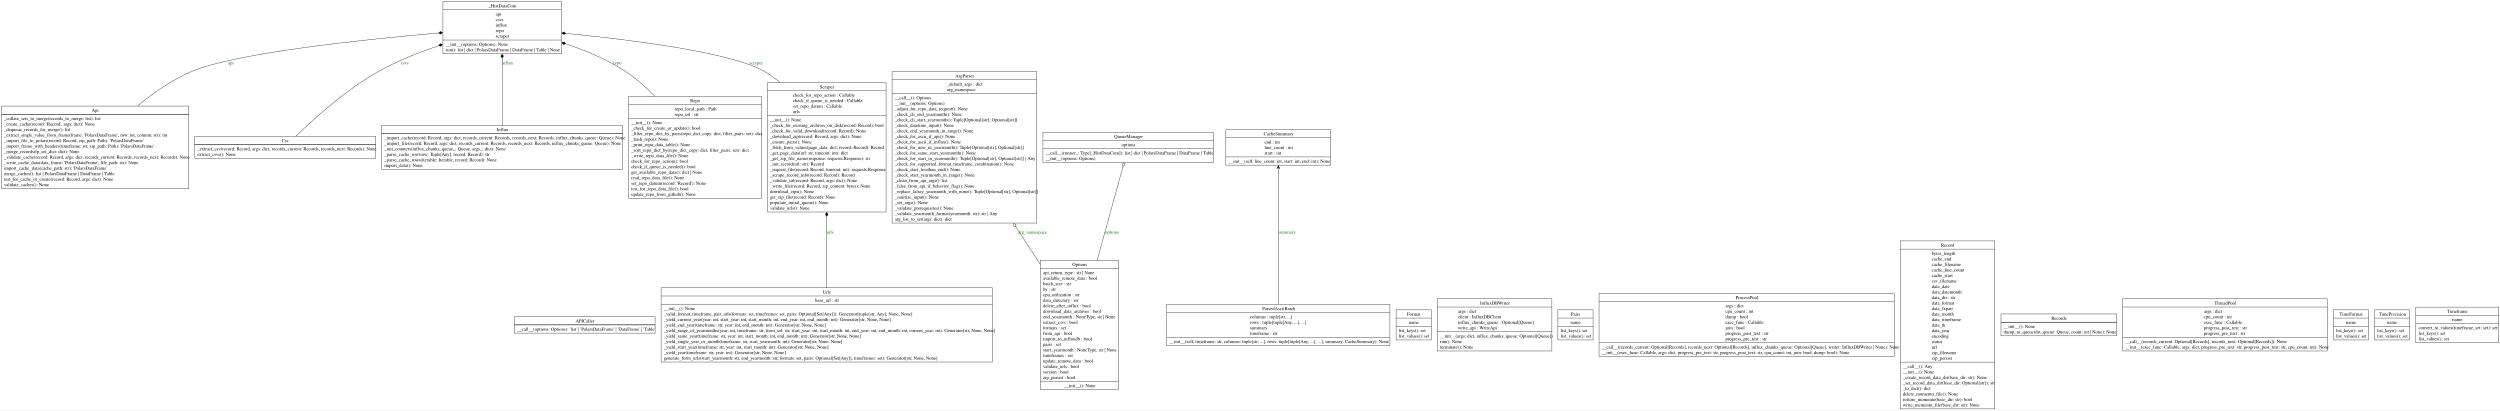
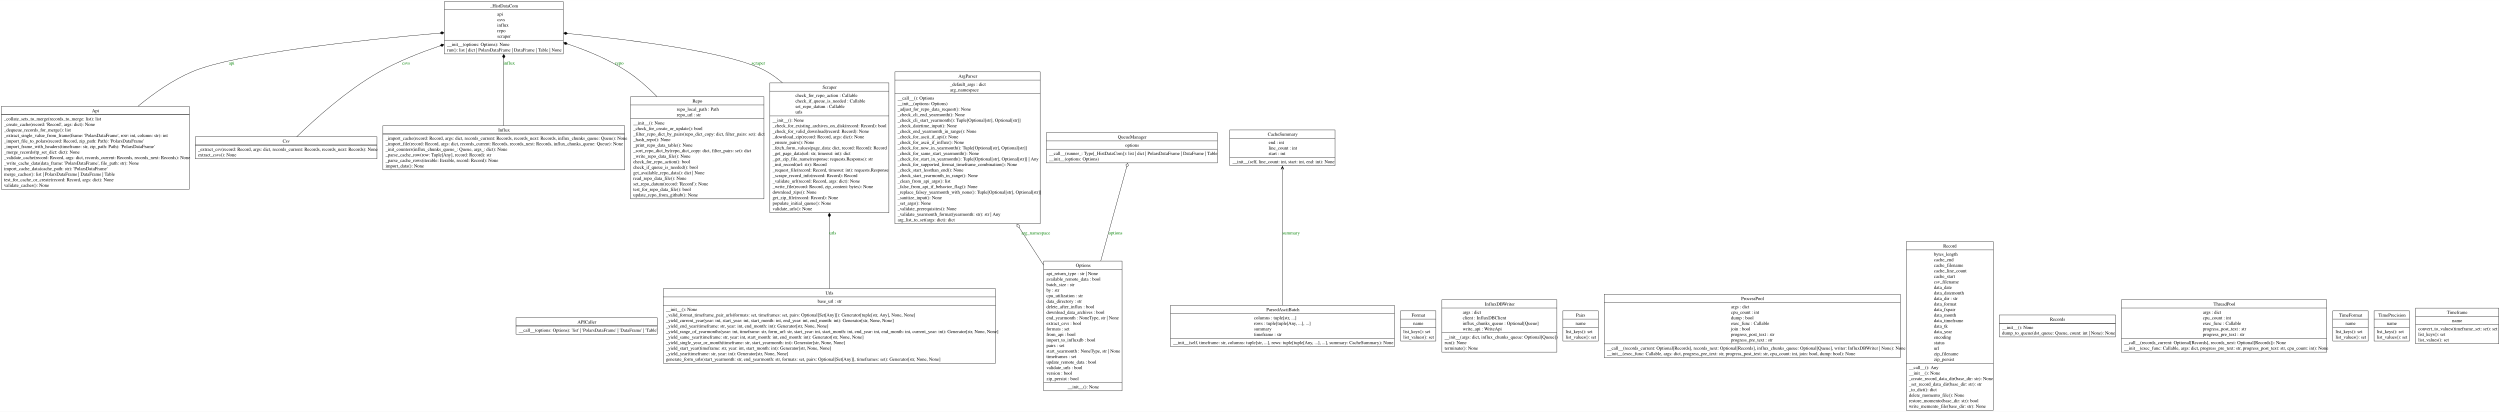
- <svg xmlns="http://www.w3.org/2000/svg" width="7479pt" height="1228pt" viewBox="0.00 0.00 7479.12 1227.50">
+ <svg xmlns="http://www.w3.org/2000/svg" width="7455pt" height="1228pt" viewBox="0.00 0.00 7455.12 1227.50">
  <g id="graph0" class="graph" transform="scale(1 1) rotate(0) translate(4 1223.5)">
-     <polygon fill="white" stroke="none" points="-4,4 -4,-1223.5 7475.12,-1223.5 7475.12,4 -4,4" />
+     <polygon fill="white" stroke="none" points="-4,4 -4,-1223.5 7451.12,-1223.5 7451.12,4 -4,4" />
    <g id="node1" class="node">
      <polygon fill="none" stroke="black" points="1534.75,-227.25 1534.75,-276.25 1955.75,-276.25 1955.75,-227.25 1534.75,-227.25" />
      <text text-anchor="start" x="1717.88" y="-258.95" font-family="Times,serif" font-size="14.00">APICaller</text>
      <polyline fill="none" stroke="black" points="1534.75,-251.75 1955.75,-251.75" />
      <polyline fill="none" stroke="black" points="1534.75,-251.75 1955.75,-251.75" />
      <text text-anchor="start" x="1542.75" y="-234.45" font-family="Times,serif" font-size="14.00">__call__(options: Options): 'list' | 'PolarsDataFrame' | 'DataFrame' | 'Table'</text>
    </g>
    <g id="node2" class="node">
      <polygon fill="none" stroke="black" points="0,-659.5 0,-906.5 560.5,-906.5 560.5,-659.5 0,-659.5" />
      <text text-anchor="start" x="270.12" y="-889.2" font-family="Times,serif" font-size="14.00">Api</text>
      <polyline fill="none" stroke="black" points="0,-882 560.5,-882" />
      <polyline fill="none" stroke="black" points="0,-882 560.5,-882" />
      <text text-anchor="start" x="8" y="-864.7" font-family="Times,serif" font-size="14.00">_collate_sets_to_merge(records_to_merge: list): list</text>
      <text text-anchor="start" x="8" y="-848.2" font-family="Times,serif" font-size="14.00">_create_cache(record: 'Record', args: dict): None</text>
      <text text-anchor="start" x="8" y="-831.7" font-family="Times,serif" font-size="14.00">_dequeue_records_for_merge(): list</text>
      <text text-anchor="start" x="8" y="-815.2" font-family="Times,serif" font-size="14.00">_extract_single_value_from_frame(frame: 'PolarsDataFrame', row: int, column: str): int</text>
      <text text-anchor="start" x="8" y="-798.7" font-family="Times,serif" font-size="14.00">_import_file_to_polars(record: Record, zip_path: Path): 'PolarsDataFrame'</text>
      <text text-anchor="start" x="8" y="-782.2" font-family="Times,serif" font-size="14.00">_import_frame_with_headers(timeframe: str, zip_path: Path): 'PolarsDataFrame'</text>
      <text text-anchor="start" x="8" y="-765.7" font-family="Times,serif" font-size="14.00">_merge_records(tp_set_dict: dict): None</text>
      <text text-anchor="start" x="8" y="-749.2" font-family="Times,serif" font-size="14.00">_validate_cache(record: Record, args: dict, records_current: Records, records_next: Records): None</text>
      <text text-anchor="start" x="8" y="-732.7" font-family="Times,serif" font-size="14.00">_write_cache_data(data_frame: 'PolarsDataFrame', file_path: str): None</text>
      <text text-anchor="start" x="8" y="-716.2" font-family="Times,serif" font-size="14.00">import_cache_data(cache_path: str): 'PolarsDataFrame'</text>
      <text text-anchor="start" x="8" y="-699.7" font-family="Times,serif" font-size="14.00">merge_caches(): list | PolarsDataFrame | DataFrame | Table</text>
      <text text-anchor="start" x="8" y="-683.2" font-family="Times,serif" font-size="14.00">test_for_cache_or_create(record: Record, args: dict): None</text>
      <text text-anchor="start" x="8" y="-666.7" font-family="Times,serif" font-size="14.00">validate_caches(): None</text>
    </g>
    <g id="node23" class="node">
      <polygon fill="none" stroke="black" points="1321.12,-1063 1321.12,-1219 1675.38,-1219 1675.38,-1063 1321.12,-1063" />
      <text text-anchor="start" x="1457.38" y="-1201.7" font-family="Times,serif" font-size="14.00">_HistDataCom</text>
      <polyline fill="none" stroke="black" points="1321.12,-1194.5 1675.38,-1194.5" />
      <text text-anchor="start" x="1478.75" y="-1177.2" font-family="Times,serif" font-size="14.00">api</text>
      <text text-anchor="start" x="1478.75" y="-1160.7" font-family="Times,serif" font-size="14.00">csvs</text>
      <text text-anchor="start" x="1478.75" y="-1144.2" font-family="Times,serif" font-size="14.00">influx</text>
      <text text-anchor="start" x="1478.75" y="-1127.7" font-family="Times,serif" font-size="14.00">repo</text>
      <text text-anchor="start" x="1478.75" y="-1111.2" font-family="Times,serif" font-size="14.00">scraper</text>
      <polyline fill="none" stroke="black" points="1321.12,-1104 1675.38,-1104" />
      <text text-anchor="start" x="1329.12" y="-1086.7" font-family="Times,serif" font-size="14.00">__init__(options: Options): None</text>
      <text text-anchor="start" x="1329.12" y="-1070.2" font-family="Times,serif" font-size="14.00">run(): list | dict | PolarsDataFrame | DataFrame | Table | None</text>
    </g>
    <g id="edge2" class="edge">
      <path fill="none" stroke="black" d="M407.52,-906.95C454.83,-945.99 511.2,-985.37 569.25,-1010 698.64,-1064.91 1075.89,-1104.87 1307.94,-1125.08" />
      <polygon fill="black" stroke="black" points="1308.09,-1125.1 1314.41,-1121.63 1320.04,-1126.13 1313.72,-1129.6 1308.09,-1125.1" />
      <text text-anchor="middle" x="686.63" y="-1031.2" font-family="Times,serif" font-size="14.00" fill="green">api</text>
    </g>
    <g id="node3" class="node">
      <polygon fill="none" stroke="black" points="2664.75,-556.5 2664.75,-1009.5 3097.75,-1009.5 3097.75,-556.5 2664.75,-556.5" />
      <text text-anchor="start" x="2853.88" y="-992.2" font-family="Times,serif" font-size="14.00">ArgParser</text>
      <polyline fill="none" stroke="black" points="2664.75,-985 3097.75,-985" />
      <text text-anchor="start" x="2828.75" y="-967.7" font-family="Times,serif" font-size="14.00">_default_args : dict</text>
      <text text-anchor="start" x="2828.75" y="-951.2" font-family="Times,serif" font-size="14.00">arg_namespace</text>
      <polyline fill="none" stroke="black" points="2664.75,-944 3097.75,-944" />
      <text text-anchor="start" x="2672.75" y="-926.7" font-family="Times,serif" font-size="14.00">__call__(): Options</text>
      <text text-anchor="start" x="2672.75" y="-910.2" font-family="Times,serif" font-size="14.00">__init__(options: Options)</text>
      <text text-anchor="start" x="2672.75" y="-893.7" font-family="Times,serif" font-size="14.00">_adjust_for_repo_data_request(): None</text>
      <text text-anchor="start" x="2672.75" y="-877.2" font-family="Times,serif" font-size="14.00">_check_cli_end_yearmonth(): None</text>
      <text text-anchor="start" x="2672.75" y="-860.7" font-family="Times,serif" font-size="14.00">_check_cli_start_yearmonth(): Tuple[Optional[str], Optional[str]]</text>
      <text text-anchor="start" x="2672.75" y="-844.2" font-family="Times,serif" font-size="14.00">_check_datetime_input(): None</text>
      <text text-anchor="start" x="2672.75" y="-827.7" font-family="Times,serif" font-size="14.00">_check_end_yearmonth_in_range(): None</text>
      <text text-anchor="start" x="2672.75" y="-811.2" font-family="Times,serif" font-size="14.00">_check_for_ascii_if_api(): None</text>
      <text text-anchor="start" x="2672.75" y="-794.7" font-family="Times,serif" font-size="14.00">_check_for_ascii_if_influx(): None</text>
      <text text-anchor="start" x="2672.75" y="-778.2" font-family="Times,serif" font-size="14.00">_check_for_now_in_yearmonth(): Tuple[Optional[str], Optional[str]]</text>
      <text text-anchor="start" x="2672.75" y="-761.7" font-family="Times,serif" font-size="14.00">_check_for_same_start_yearmonth(): None</text>
      <text text-anchor="start" x="2672.75" y="-745.2" font-family="Times,serif" font-size="14.00">_check_for_start_in_yearmonth(): Tuple[Optional[str], Optional[str]] | Any</text>
      <text text-anchor="start" x="2672.75" y="-728.7" font-family="Times,serif" font-size="14.00">_check_for_supported_format_timeframe_combination(): None</text>
      <text text-anchor="start" x="2672.75" y="-712.2" font-family="Times,serif" font-size="14.00">_check_start_lessthan_end(): None</text>
      <text text-anchor="start" x="2672.75" y="-695.7" font-family="Times,serif" font-size="14.00">_check_start_yearmonth_in_range(): None</text>
      <text text-anchor="start" x="2672.75" y="-679.2" font-family="Times,serif" font-size="14.00">_clean_from_api_args(): list</text>
      <text text-anchor="start" x="2672.75" y="-662.7" font-family="Times,serif" font-size="14.00">_false_from_api_if_behavior_flag(): None</text>
      <text text-anchor="start" x="2672.75" y="-646.2" font-family="Times,serif" font-size="14.00">_replace_falsey_yearmonth_with_none(): Tuple[Optional[str], Optional[str]]</text>
      <text text-anchor="start" x="2672.75" y="-629.7" font-family="Times,serif" font-size="14.00">_sanitize_input(): None</text>
      <text text-anchor="start" x="2672.75" y="-613.2" font-family="Times,serif" font-size="14.00">_set_args(): None</text>
      <text text-anchor="start" x="2672.75" y="-596.7" font-family="Times,serif" font-size="14.00">_validate_prerequisites(): None</text>
      <text text-anchor="start" x="2672.75" y="-580.2" font-family="Times,serif" font-size="14.00">_validate_yearmonth_format(yearmonth: str): str | Any</text>
      <text text-anchor="start" x="2672.75" y="-563.7" font-family="Times,serif" font-size="14.00">arg_list_to_set(args: dict): dict</text>
    </g>
    <g id="node4" class="node">
      <polygon fill="none" stroke="black" points="3663.38,-729.75 3663.38,-836.25 3977.12,-836.25 3977.12,-729.75 3663.38,-729.75" />
      <text text-anchor="start" x="3776.38" y="-818.95" font-family="Times,serif" font-size="14.00">CacheSummary</text>
      <polyline fill="none" stroke="black" points="3663.38,-811.75 3977.12,-811.75" />
      <text text-anchor="start" x="3779" y="-794.45" font-family="Times,serif" font-size="14.00">end : int</text>
      <text text-anchor="start" x="3779" y="-777.95" font-family="Times,serif" font-size="14.00">line_count : int</text>
      <text text-anchor="start" x="3779" y="-761.45" font-family="Times,serif" font-size="14.00">start : int</text>
      <polyline fill="none" stroke="black" points="3663.38,-754.25 3977.12,-754.25" />
      <text text-anchor="start" x="3671.38" y="-736.95" font-family="Times,serif" font-size="14.00">__init__(self, line_count: int, start: int, end: int): None</text>
    </g>
    <g id="node5" class="node">
      <polygon fill="none" stroke="black" points="578.38,-750.25 578.38,-815.75 1120.12,-815.75 1120.12,-750.25 578.38,-750.25" />
      <text text-anchor="start" x="838.75" y="-798.45" font-family="Times,serif" font-size="14.00">Csv</text>
      <polyline fill="none" stroke="black" points="578.38,-791.25 1120.12,-791.25" />
      <polyline fill="none" stroke="black" points="578.38,-791.25 1120.12,-791.25" />
      <text text-anchor="start" x="586.38" y="-773.95" font-family="Times,serif" font-size="14.00">_extract_csv(record: Record, args: dict, records_current: Records, records_next: Records): None</text>
      <text text-anchor="start" x="586.38" y="-757.45" font-family="Times,serif" font-size="14.00">extract_csvs(): None</text>
    </g>
    <g id="edge3" class="edge">
      <path fill="none" stroke="black" d="M880.88,-815.87C929.97,-863.79 1029.2,-954.68 1128.25,-1010 1184.14,-1041.21 1248.89,-1067.04 1308.44,-1087.22" />
      <polygon fill="black" stroke="black" points="1308.44,-1087.21 1315.4,-1085.32 1319.82,-1091.02 1312.86,-1092.91 1308.44,-1087.21" />
      <text text-anchor="middle" x="1206.87" y="-1031.2" font-family="Times,serif" font-size="14.00" fill="green">csvs</text>
    </g>
    <g id="node6" class="node">
      <polygon fill="none" stroke="black" points="4172.62,-206.75 4172.62,-296.75 4277.88,-296.75 4277.88,-206.75 4172.62,-206.75" />
      <text text-anchor="start" x="4205.38" y="-279.45" font-family="Times,serif" font-size="14.00">Format</text>
      <polyline fill="none" stroke="black" points="4172.62,-272.25 4277.88,-272.25" />
      <text text-anchor="start" x="4210.25" y="-254.95" font-family="Times,serif" font-size="14.00">name</text>
      <polyline fill="none" stroke="black" points="4172.62,-247.75 4277.88,-247.75" />
      <text text-anchor="start" x="4180.62" y="-230.45" font-family="Times,serif" font-size="14.00">list_keys(): set</text>
      <text text-anchor="start" x="4180.62" y="-213.95" font-family="Times,serif" font-size="14.00">list_values(): set</text>
    </g>
    <g id="node7" class="node">
      <polygon fill="none" stroke="black" points="1137.75,-717.25 1137.75,-848.75 1858.75,-848.75 1858.75,-717.25 1137.75,-717.25" />
      <text text-anchor="start" x="1481.75" y="-831.45" font-family="Times,serif" font-size="14.00">Influx</text>
      <polyline fill="none" stroke="black" points="1137.75,-824.25 1858.75,-824.25" />
      <polyline fill="none" stroke="black" points="1137.75,-824.25 1858.75,-824.25" />
      <text text-anchor="start" x="1145.75" y="-806.95" font-family="Times,serif" font-size="14.00">_import_cache(record: Record, args: dict, records_current: Records, records_next: Records, influx_chunks_queue: Queue): None</text>
      <text text-anchor="start" x="1145.75" y="-790.45" font-family="Times,serif" font-size="14.00">_import_file(record: Record, args: dict, records_current: Records, records_next: Records, influx_chunks_queue: Queue): None</text>
      <text text-anchor="start" x="1145.75" y="-773.95" font-family="Times,serif" font-size="14.00">_init_counters(influx_chunks_queue_: Queue, args_: dict): None</text>
      <text text-anchor="start" x="1145.75" y="-757.45" font-family="Times,serif" font-size="14.00">_parse_cache_row(row: Tuple[Any], record: Record): str</text>
      <text text-anchor="start" x="1145.75" y="-740.95" font-family="Times,serif" font-size="14.00">_parse_cache_rows(iterable: Iterable, record: Record): None</text>
      <text text-anchor="start" x="1145.75" y="-724.45" font-family="Times,serif" font-size="14.00">import_data(): None</text>
    </g>
    <g id="edge4" class="edge">
      <path fill="none" stroke="black" d="M1498.25,-848.88C1498.25,-905.05 1498.25,-986.88 1498.25,-1049.49" />
      <polygon fill="black" stroke="black" points="1498.25,-1049.64 1502.25,-1055.64 1498.25,-1061.64 1494.25,-1055.64 1498.25,-1049.64" />
      <text text-anchor="middle" x="1514.38" y="-1031.2" font-family="Times,serif" font-size="14.00" fill="green">influx</text>
    </g>
    <g id="node8" class="node">
      <polygon fill="none" stroke="black" points="4295.75,-173.75 4295.75,-329.75 4638.75,-329.75 4638.75,-173.75 4295.75,-173.75" />
      <text text-anchor="start" x="4423.75" y="-312.45" font-family="Times,serif" font-size="14.00">InfluxDBWriter</text>
      <polyline fill="none" stroke="black" points="4295.75,-305.25 4638.75,-305.25" />
      <text text-anchor="start" x="4357.75" y="-287.95" font-family="Times,serif" font-size="14.00">args : dict</text>
      <text text-anchor="start" x="4357.75" y="-271.45" font-family="Times,serif" font-size="14.00">client : InfluxDBClient</text>
      <text text-anchor="start" x="4357.75" y="-254.95" font-family="Times,serif" font-size="14.00">influx_chunks_queue : Optional[Queue]</text>
      <text text-anchor="start" x="4357.75" y="-238.45" font-family="Times,serif" font-size="14.00">write_api : WriteApi</text>
      <polyline fill="none" stroke="black" points="4295.75,-231.25 4638.75,-231.25" />
      <text text-anchor="start" x="4303.75" y="-213.95" font-family="Times,serif" font-size="14.00">__init__(args: dict, influx_chunks_queue: Optional[Queue])</text>
      <text text-anchor="start" x="4303.75" y="-197.45" font-family="Times,serif" font-size="14.00">run(): None</text>
      <text text-anchor="start" x="4303.75" y="-180.95" font-family="Times,serif" font-size="14.00">terminate(): None</text>
    </g>
    <g id="node9" class="node">
      <polygon fill="none" stroke="black" points="3108.5,-58.25 3108.5,-445.25 3342,-445.25 3342,-58.25 3108.5,-58.25" />
      <text text-anchor="start" x="3203.88" y="-427.95" font-family="Times,serif" font-size="14.00">Options</text>
      <polyline fill="none" stroke="black" points="3108.5,-420.75 3342,-420.75" />
      <text text-anchor="start" x="3116.5" y="-403.45" font-family="Times,serif" font-size="14.00">api_return_type : str | None</text>
      <text text-anchor="start" x="3116.5" y="-386.95" font-family="Times,serif" font-size="14.00">available_remote_data : bool</text>
      <text text-anchor="start" x="3116.5" y="-370.45" font-family="Times,serif" font-size="14.00">batch_size : str</text>
      <text text-anchor="start" x="3116.5" y="-353.95" font-family="Times,serif" font-size="14.00">by : str</text>
      <text text-anchor="start" x="3116.5" y="-337.45" font-family="Times,serif" font-size="14.00">cpu_utilization : str</text>
      <text text-anchor="start" x="3116.5" y="-320.95" font-family="Times,serif" font-size="14.00">data_directory : str</text>
      <text text-anchor="start" x="3116.5" y="-304.45" font-family="Times,serif" font-size="14.00">delete_after_influx : bool</text>
      <text text-anchor="start" x="3116.5" y="-287.95" font-family="Times,serif" font-size="14.00">download_data_archives : bool</text>
      <text text-anchor="start" x="3116.5" y="-271.45" font-family="Times,serif" font-size="14.00">end_yearmonth : NoneType, str | None</text>
      <text text-anchor="start" x="3116.5" y="-254.95" font-family="Times,serif" font-size="14.00">extract_csvs : bool</text>
      <text text-anchor="start" x="3116.5" y="-238.45" font-family="Times,serif" font-size="14.00">formats : set</text>
      <text text-anchor="start" x="3116.5" y="-221.95" font-family="Times,serif" font-size="14.00">from_api : bool</text>
      <text text-anchor="start" x="3116.5" y="-205.45" font-family="Times,serif" font-size="14.00">import_to_influxdb : bool</text>
      <text text-anchor="start" x="3116.5" y="-188.95" font-family="Times,serif" font-size="14.00">pairs : set</text>
      <text text-anchor="start" x="3116.5" y="-172.45" font-family="Times,serif" font-size="14.00">start_yearmonth : NoneType, str | None</text>
      <text text-anchor="start" x="3116.5" y="-155.95" font-family="Times,serif" font-size="14.00">timeframes : set</text>
      <text text-anchor="start" x="3116.5" y="-139.45" font-family="Times,serif" font-size="14.00">update_remote_data : bool</text>
      <text text-anchor="start" x="3116.5" y="-122.95" font-family="Times,serif" font-size="14.00">validate_urls : bool</text>
      <text text-anchor="start" x="3116.5" y="-106.45" font-family="Times,serif" font-size="14.00">version : bool</text>
      <text text-anchor="start" x="3116.5" y="-89.95" font-family="Times,serif" font-size="14.00">zip_persist : bool</text>
      <polyline fill="none" stroke="black" points="3108.5,-82.75 3342,-82.75" />
      <text text-anchor="start" x="3179.88" y="-65.45" font-family="Times,serif" font-size="14.00">__init__(): None</text>
    </g>
    <g id="edge8" class="edge">
      <path fill="none" stroke="black" d="M3108.07,-433.04C3084.57,-469.18 3059.56,-507.67 3035.04,-545.39" />
      <polygon fill="none" stroke="black" points="3035.17,-545.19 3035.26,-552.4 3028.63,-555.25 3028.55,-548.04 3035.17,-545.19" />
      <text text-anchor="middle" x="3084.94" y="-524.7" font-family="Times,serif" font-size="14.00" fill="green">arg_namespace</text>
    </g>
    <g id="node13" class="node">
      <polygon fill="none" stroke="black" points="3116.12,-738 3116.12,-828 3626.38,-828 3626.38,-738 3116.12,-738" />
      <text text-anchor="start" x="3329.25" y="-810.7" font-family="Times,serif" font-size="14.00">QueueManager</text>
      <polyline fill="none" stroke="black" points="3116.12,-803.5 3626.38,-803.5" />
      <text text-anchor="start" x="3351.38" y="-786.2" font-family="Times,serif" font-size="14.00">options</text>
      <polyline fill="none" stroke="black" points="3116.12,-779 3626.38,-779" />
      <text text-anchor="start" x="3124.12" y="-761.7" font-family="Times,serif" font-size="14.00">__call__(runner_: Type[_HistDataCom]): list | dict | PolarsDataFrame | DataFrame | Table</text>
      <text text-anchor="start" x="3124.12" y="-745.2" font-family="Times,serif" font-size="14.00">__init__(options: Options)</text>
    </g>
    <g id="edge9" class="edge">
      <path fill="none" stroke="black" d="M3278.48,-445.69C3305.88,-545.05 3337.32,-658.99 3355.66,-725.48" />
      <polygon fill="none" stroke="black" points="3355.61,-725.29 3361.06,-730.01 3358.8,-736.86 3353.35,-732.14 3355.61,-725.29" />
      <text text-anchor="middle" x="3322.5" y="-524.7" font-family="Times,serif" font-size="14.00" fill="green">options</text>
    </g>
    <g id="node10" class="node">
      <polygon fill="none" stroke="black" points="4656.62,-206.75 4656.62,-296.75 4761.88,-296.75 4761.88,-206.75 4656.62,-206.75" />
      <text text-anchor="start" x="4695.75" y="-279.45" font-family="Times,serif" font-size="14.00">Pairs</text>
      <polyline fill="none" stroke="black" points="4656.62,-272.25 4761.88,-272.25" />
      <text text-anchor="start" x="4694.25" y="-254.95" font-family="Times,serif" font-size="14.00">name</text>
      <polyline fill="none" stroke="black" points="4656.62,-247.75 4761.88,-247.75" />
      <text text-anchor="start" x="4664.62" y="-230.45" font-family="Times,serif" font-size="14.00">list_keys(): set</text>
      <text text-anchor="start" x="4664.62" y="-213.95" font-family="Times,serif" font-size="14.00">list_values(): set</text>
    </g>
    <g id="node11" class="node">
      <polygon fill="none" stroke="black" points="3486.38,-190.25 3486.38,-313.25 4154.12,-313.25 4154.12,-190.25 3486.38,-190.25" />
      <text text-anchor="start" x="3772.25" y="-295.95" font-family="Times,serif" font-size="14.00">ParsedAsciiBatch</text>
      <polyline fill="none" stroke="black" points="3486.38,-288.75 4154.12,-288.75" />
      <text text-anchor="start" x="3735.5" y="-271.45" font-family="Times,serif" font-size="14.00">columns : tuple[str, ...]</text>
      <text text-anchor="start" x="3735.5" y="-254.95" font-family="Times,serif" font-size="14.00">rows : tuple[tuple[Any, ...], ...]</text>
      <text text-anchor="start" x="3735.5" y="-238.45" font-family="Times,serif" font-size="14.00">summary</text>
      <text text-anchor="start" x="3735.5" y="-221.95" font-family="Times,serif" font-size="14.00">timeframe : str</text>
      <polyline fill="none" stroke="black" points="3486.38,-214.75 4154.12,-214.75" />
      <text text-anchor="start" x="3494.38" y="-197.45" font-family="Times,serif" font-size="14.00">__init__(self, timeframe: str, columns: tuple[str, ...], rows: tuple[tuple[Any, ...], ...], summary: CacheSummary): None</text>
    </g>
    <g id="edge1" class="edge">
      <path fill="none" stroke="black" d="M3820.25,-313.72C3820.25,-414.72 3820.25,-615.75 3820.25,-718.43" />
      <polygon fill="black" stroke="black" points="3820.25,-728.34 3815.75,-718.34 3820.25,-724.56 3820.25,-718.34 3820.25,-718.34 3820.25,-718.34 3820.25,-724.56 3824.75,-718.34 3820.25,-728.34" />
      <text text-anchor="middle" x="3846.12" y="-524.7" font-family="Times,serif" font-size="14.00" fill="green">summary</text>
    </g>
    <g id="node12" class="node">
      <polygon fill="none" stroke="black" points="4779.75,-157.25 4779.75,-346.25 5662.75,-346.25 5662.75,-157.25 4779.75,-157.25" />
      <text text-anchor="start" x="5188.25" y="-328.95" font-family="Times,serif" font-size="14.00">ProcessPool</text>
      <polyline fill="none" stroke="black" points="4779.75,-321.75 5662.75,-321.75" />
      <text text-anchor="start" x="5157.88" y="-304.45" font-family="Times,serif" font-size="14.00">args : dict</text>
      <text text-anchor="start" x="5157.88" y="-287.95" font-family="Times,serif" font-size="14.00">cpu_count : int</text>
      <text text-anchor="start" x="5157.88" y="-271.45" font-family="Times,serif" font-size="14.00">dump : bool</text>
      <text text-anchor="start" x="5157.88" y="-254.95" font-family="Times,serif" font-size="14.00">exec_func : Callable</text>
      <text text-anchor="start" x="5157.88" y="-238.45" font-family="Times,serif" font-size="14.00">join : bool</text>
      <text text-anchor="start" x="5157.88" y="-221.95" font-family="Times,serif" font-size="14.00">progress_post_text : str</text>
      <text text-anchor="start" x="5157.88" y="-205.45" font-family="Times,serif" font-size="14.00">progress_pre_text : str</text>
      <polyline fill="none" stroke="black" points="4779.75,-198.25 5662.75,-198.25" />
      <text text-anchor="start" x="4787.75" y="-180.95" font-family="Times,serif" font-size="14.00">__call__(records_current: Optional[Records], records_next: Optional[Records], influx_chunks_queue: Optional[Queue], writer: InfluxDBWriter | None): None</text>
      <text text-anchor="start" x="4787.75" y="-164.45" font-family="Times,serif" font-size="14.00">__init__(exec_func: Callable, args: dict, progress_pre_text: str, progress_post_text: str, cpu_count: int, join: bool, dump: bool): None</text>
    </g>
    <g id="node14" class="node">
-       <polygon fill="none" stroke="black" points="5680.75,-0.5 5680.75,-503 5963.75,-503 5963.75,-0.5 5680.75,-0.5" />
-       <text text-anchor="start" x="5802.75" y="-485.7" font-family="Times,serif" font-size="14.00">Record</text>
-       <polyline fill="none" stroke="black" points="5680.75,-478.5 5963.75,-478.5" />
-       <text text-anchor="start" x="5775" y="-461.2" font-family="Times,serif" font-size="14.00">bytes_length</text>
-       <text text-anchor="start" x="5775" y="-444.7" font-family="Times,serif" font-size="14.00">cache_end</text>
-       <text text-anchor="start" x="5775" y="-428.2" font-family="Times,serif" font-size="14.00">cache_filename</text>
-       <text text-anchor="start" x="5775" y="-411.7" font-family="Times,serif" font-size="14.00">cache_line_count</text>
-       <text text-anchor="start" x="5775" y="-395.2" font-family="Times,serif" font-size="14.00">cache_start</text>
-       <text text-anchor="start" x="5775" y="-378.7" font-family="Times,serif" font-size="14.00">csv_filename</text>
-       <text text-anchor="start" x="5775" y="-362.2" font-family="Times,serif" font-size="14.00">data_date</text>
-       <text text-anchor="start" x="5775" y="-345.7" font-family="Times,serif" font-size="14.00">data_datemonth</text>
-       <text text-anchor="start" x="5775" y="-329.2" font-family="Times,serif" font-size="14.00">data_dir : str</text>
-       <text text-anchor="start" x="5775" y="-312.7" font-family="Times,serif" font-size="14.00">data_format</text>
-       <text text-anchor="start" x="5775" y="-296.2" font-family="Times,serif" font-size="14.00">data_fxpair</text>
-       <text text-anchor="start" x="5775" y="-279.7" font-family="Times,serif" font-size="14.00">data_month</text>
-       <text text-anchor="start" x="5775" y="-263.2" font-family="Times,serif" font-size="14.00">data_timeframe</text>
-       <text text-anchor="start" x="5775" y="-246.7" font-family="Times,serif" font-size="14.00">data_tk</text>
-       <text text-anchor="start" x="5775" y="-230.2" font-family="Times,serif" font-size="14.00">data_year</text>
-       <text text-anchor="start" x="5775" y="-213.7" font-family="Times,serif" font-size="14.00">encoding</text>
-       <text text-anchor="start" x="5775" y="-197.2" font-family="Times,serif" font-size="14.00">status</text>
-       <text text-anchor="start" x="5775" y="-180.7" font-family="Times,serif" font-size="14.00">url</text>
-       <text text-anchor="start" x="5775" y="-164.2" font-family="Times,serif" font-size="14.00">zip_filename</text>
-       <text text-anchor="start" x="5775" y="-147.7" font-family="Times,serif" font-size="14.00">zip_persist</text>
-       <polyline fill="none" stroke="black" points="5680.75,-140.5 5963.75,-140.5" />
-       <text text-anchor="start" x="5688.75" y="-123.2" font-family="Times,serif" font-size="14.00">__call__(): Any</text>
-       <text text-anchor="start" x="5688.75" y="-106.7" font-family="Times,serif" font-size="14.00">__init__(): None</text>
-       <text text-anchor="start" x="5688.75" y="-90.2" font-family="Times,serif" font-size="14.00">_create_record_data_dir(base_dir: str): None</text>
-       <text text-anchor="start" x="5688.75" y="-73.7" font-family="Times,serif" font-size="14.00">_set_record_data_dir(base_dir: Optional[str]): str</text>
-       <text text-anchor="start" x="5688.75" y="-57.2" font-family="Times,serif" font-size="14.00">_to_dict(): dict</text>
-       <text text-anchor="start" x="5688.75" y="-40.7" font-family="Times,serif" font-size="14.00">delete_momento_file(): None</text>
-       <text text-anchor="start" x="5688.75" y="-24.2" font-family="Times,serif" font-size="14.00">restore_momento(base_dir: str): bool</text>
-       <text text-anchor="start" x="5688.75" y="-7.7" font-family="Times,serif" font-size="14.00">write_memento_file(base_dir: str): None</text>
+       <polygon fill="none" stroke="black" points="5680.38,-0.5 5680.38,-503 5940.12,-503 5940.12,-0.5 5680.38,-0.5" />
+       <text text-anchor="start" x="5790.75" y="-485.7" font-family="Times,serif" font-size="14.00">Record</text>
+       <polyline fill="none" stroke="black" points="5680.38,-478.5 5940.12,-478.5" />
+       <text text-anchor="start" x="5763" y="-461.2" font-family="Times,serif" font-size="14.00">bytes_length</text>
+       <text text-anchor="start" x="5763" y="-444.7" font-family="Times,serif" font-size="14.00">cache_end</text>
+       <text text-anchor="start" x="5763" y="-428.2" font-family="Times,serif" font-size="14.00">cache_filename</text>
+       <text text-anchor="start" x="5763" y="-411.7" font-family="Times,serif" font-size="14.00">cache_line_count</text>
+       <text text-anchor="start" x="5763" y="-395.2" font-family="Times,serif" font-size="14.00">cache_start</text>
+       <text text-anchor="start" x="5763" y="-378.7" font-family="Times,serif" font-size="14.00">csv_filename</text>
+       <text text-anchor="start" x="5763" y="-362.2" font-family="Times,serif" font-size="14.00">data_date</text>
+       <text text-anchor="start" x="5763" y="-345.7" font-family="Times,serif" font-size="14.00">data_datemonth</text>
+       <text text-anchor="start" x="5763" y="-329.2" font-family="Times,serif" font-size="14.00">data_dir : str</text>
+       <text text-anchor="start" x="5763" y="-312.7" font-family="Times,serif" font-size="14.00">data_format</text>
+       <text text-anchor="start" x="5763" y="-296.2" font-family="Times,serif" font-size="14.00">data_fxpair</text>
+       <text text-anchor="start" x="5763" y="-279.7" font-family="Times,serif" font-size="14.00">data_month</text>
+       <text text-anchor="start" x="5763" y="-263.2" font-family="Times,serif" font-size="14.00">data_timeframe</text>
+       <text text-anchor="start" x="5763" y="-246.7" font-family="Times,serif" font-size="14.00">data_tk</text>
+       <text text-anchor="start" x="5763" y="-230.2" font-family="Times,serif" font-size="14.00">data_year</text>
+       <text text-anchor="start" x="5763" y="-213.7" font-family="Times,serif" font-size="14.00">encoding</text>
+       <text text-anchor="start" x="5763" y="-197.2" font-family="Times,serif" font-size="14.00">status</text>
+       <text text-anchor="start" x="5763" y="-180.7" font-family="Times,serif" font-size="14.00">url</text>
+       <text text-anchor="start" x="5763" y="-164.2" font-family="Times,serif" font-size="14.00">zip_filename</text>
+       <text text-anchor="start" x="5763" y="-147.7" font-family="Times,serif" font-size="14.00">zip_persist</text>
+       <polyline fill="none" stroke="black" points="5680.38,-140.5 5940.12,-140.5" />
+       <text text-anchor="start" x="5688.38" y="-123.2" font-family="Times,serif" font-size="14.00">__call__(): Any</text>
+       <text text-anchor="start" x="5688.38" y="-106.7" font-family="Times,serif" font-size="14.00">__init__(): None</text>
+       <text text-anchor="start" x="5688.38" y="-90.2" font-family="Times,serif" font-size="14.00">_create_record_data_dir(base_dir: str): None</text>
+       <text text-anchor="start" x="5688.38" y="-73.7" font-family="Times,serif" font-size="14.00">_set_record_data_dir(base_dir: str): str</text>
+       <text text-anchor="start" x="5688.38" y="-57.2" font-family="Times,serif" font-size="14.00">_to_dict(): dict</text>
+       <text text-anchor="start" x="5688.38" y="-40.7" font-family="Times,serif" font-size="14.00">delete_momento_file(): None</text>
+       <text text-anchor="start" x="5688.38" y="-24.2" font-family="Times,serif" font-size="14.00">restore_momento(base_dir: str): bool</text>
+       <text text-anchor="start" x="5688.38" y="-7.7" font-family="Times,serif" font-size="14.00">write_memento_file(base_dir: str): None</text>
    </g>
    <g id="node15" class="node">
-       <polygon fill="none" stroke="black" points="5982.25,-219 5982.25,-284.5 6328.25,-284.5 6328.25,-219 5982.25,-219" />
-       <text text-anchor="start" x="6133.12" y="-267.2" font-family="Times,serif" font-size="14.00">Records</text>
-       <polyline fill="none" stroke="black" points="5982.25,-260 6328.25,-260" />
-       <polyline fill="none" stroke="black" points="5982.25,-260 6328.25,-260" />
-       <text text-anchor="start" x="5990.25" y="-242.7" font-family="Times,serif" font-size="14.00">__init__(): None</text>
-       <text text-anchor="start" x="5990.25" y="-226.2" font-family="Times,serif" font-size="14.00">dump_to_queue(dst_queue: Queue, count: int | None): None</text>
+       <polygon fill="none" stroke="black" points="5958.25,-219 5958.25,-284.5 6304.25,-284.5 6304.25,-219 5958.25,-219" />
+       <text text-anchor="start" x="6109.12" y="-267.2" font-family="Times,serif" font-size="14.00">Records</text>
+       <polyline fill="none" stroke="black" points="5958.25,-260 6304.25,-260" />
+       <polyline fill="none" stroke="black" points="5958.25,-260 6304.25,-260" />
+       <text text-anchor="start" x="5966.25" y="-242.7" font-family="Times,serif" font-size="14.00">__init__(): None</text>
+       <text text-anchor="start" x="5966.25" y="-226.2" font-family="Times,serif" font-size="14.00">dump_to_queue(dst_queue: Queue, count: int | None): None</text>
    </g>
    <g id="node16" class="node">
      <polygon fill="none" stroke="black" points="1876.38,-630.75 1876.38,-935.25 2274.12,-935.25 2274.12,-630.75 1876.38,-630.75" />
      <text text-anchor="start" x="2061" y="-917.95" font-family="Times,serif" font-size="14.00">Repo</text>
      <polyline fill="none" stroke="black" points="1876.38,-910.75 2274.12,-910.75" />
      <text text-anchor="start" x="2014.12" y="-893.45" font-family="Times,serif" font-size="14.00">repo_local_path : Path</text>
      <text text-anchor="start" x="2014.12" y="-876.95" font-family="Times,serif" font-size="14.00">repo_url : str</text>
      <polyline fill="none" stroke="black" points="1876.38,-869.75 2274.12,-869.75" />
      <text text-anchor="start" x="1884.38" y="-852.45" font-family="Times,serif" font-size="14.00">__init__(): None</text>
      <text text-anchor="start" x="1884.38" y="-835.95" font-family="Times,serif" font-size="14.00">_check_for_create_or_update(): bool</text>
      <text text-anchor="start" x="1884.38" y="-819.45" font-family="Times,serif" font-size="14.00">_filter_repo_dict_by_pairs(repo_dict_copy: dict, filter_pairs: set): dict</text>
      <text text-anchor="start" x="1884.38" y="-802.95" font-family="Times,serif" font-size="14.00">_hash_repo(): None</text>
      <text text-anchor="start" x="1884.38" y="-786.45" font-family="Times,serif" font-size="14.00">_print_repo_data_table(): None</text>
      <text text-anchor="start" x="1884.38" y="-769.95" font-family="Times,serif" font-size="14.00">_sort_repo_dict_by(repo_dict_copy: dict, filter_pairs: set): dict</text>
      <text text-anchor="start" x="1884.38" y="-753.45" font-family="Times,serif" font-size="14.00">_write_repo_data_file(): None</text>
      <text text-anchor="start" x="1884.38" y="-736.95" font-family="Times,serif" font-size="14.00">check_for_repo_action(): bool</text>
      <text text-anchor="start" x="1884.38" y="-720.45" font-family="Times,serif" font-size="14.00">check_if_queue_is_needed(): bool</text>
      <text text-anchor="start" x="1884.38" y="-703.95" font-family="Times,serif" font-size="14.00">get_available_repo_data(): dict | None</text>
      <text text-anchor="start" x="1884.38" y="-687.45" font-family="Times,serif" font-size="14.00">read_repo_data_file(): None</text>
      <text text-anchor="start" x="1884.38" y="-670.95" font-family="Times,serif" font-size="14.00">set_repo_datum(record: 'Record'): None</text>
      <text text-anchor="start" x="1884.38" y="-654.45" font-family="Times,serif" font-size="14.00">test_for_repo_data_file(): bool</text>
      <text text-anchor="start" x="1884.38" y="-637.95" font-family="Times,serif" font-size="14.00">update_repo_from_github(): None</text>
    </g>
    <g id="edge5" class="edge">
      <path fill="none" stroke="black" d="M1955.04,-935.72C1928.3,-963.06 1898.53,-989.38 1867.25,-1010 1813.27,-1045.58 1748.41,-1072.68 1688.23,-1092.68" />
      <polygon fill="black" stroke="black" points="1688.13,-1092.71 1683.66,-1098.37 1676.72,-1096.43 1681.18,-1090.77 1688.13,-1092.71" />
      <text text-anchor="middle" x="1843.05" y="-1031.2" font-family="Times,serif" font-size="14.00" fill="green">repo</text>
    </g>
    <g id="node17" class="node">
      <polygon fill="none" stroke="black" points="2291.75,-589.5 2291.75,-976.5 2646.75,-976.5 2646.75,-589.5 2291.75,-589.5" />
      <text text-anchor="start" x="2448.62" y="-959.2" font-family="Times,serif" font-size="14.00">Scraper</text>
      <polyline fill="none" stroke="black" points="2291.75,-952 2646.75,-952" />
      <text text-anchor="start" x="2368" y="-934.7" font-family="Times,serif" font-size="14.00">check_for_repo_action : Callable</text>
      <text text-anchor="start" x="2368" y="-918.2" font-family="Times,serif" font-size="14.00">check_if_queue_is_needed : Callable</text>
      <text text-anchor="start" x="2368" y="-901.7" font-family="Times,serif" font-size="14.00">set_repo_datum : Callable</text>
      <text text-anchor="start" x="2368" y="-885.2" font-family="Times,serif" font-size="14.00">urls</text>
      <polyline fill="none" stroke="black" points="2291.75,-878 2646.75,-878" />
      <text text-anchor="start" x="2299.75" y="-860.7" font-family="Times,serif" font-size="14.00">__init__(): None</text>
      <text text-anchor="start" x="2299.75" y="-844.2" font-family="Times,serif" font-size="14.00">_check_for_existing_archives_on_disk(record: Record): bool</text>
      <text text-anchor="start" x="2299.75" y="-827.7" font-family="Times,serif" font-size="14.00">_check_for_valid_download(record: Record): None</text>
      <text text-anchor="start" x="2299.75" y="-811.2" font-family="Times,serif" font-size="14.00">_download_zip(record: Record, args: dict): None</text>
      <text text-anchor="start" x="2299.75" y="-794.7" font-family="Times,serif" font-size="14.00">_ensure_pairs(): None</text>
      <text text-anchor="start" x="2299.75" y="-778.2" font-family="Times,serif" font-size="14.00">_fetch_form_values(page_data: dict, record: Record): Record</text>
      <text text-anchor="start" x="2299.75" y="-761.7" font-family="Times,serif" font-size="14.00">_get_page_data(url: str, timeout: int): dict</text>
      <text text-anchor="start" x="2299.75" y="-745.2" font-family="Times,serif" font-size="14.00">_get_zip_file_name(response: requests.Response): str</text>
      <text text-anchor="start" x="2299.75" y="-728.7" font-family="Times,serif" font-size="14.00">_init_record(url: str): Record</text>
      <text text-anchor="start" x="2299.75" y="-712.2" font-family="Times,serif" font-size="14.00">_request_file(record: Record, timeout: int): requests.Response</text>
      <text text-anchor="start" x="2299.75" y="-695.7" font-family="Times,serif" font-size="14.00">_scrape_record_info(record: Record): Record</text>
      <text text-anchor="start" x="2299.75" y="-679.2" font-family="Times,serif" font-size="14.00">_validate_url(record: Record, args: dict): None</text>
      <text text-anchor="start" x="2299.75" y="-662.7" font-family="Times,serif" font-size="14.00">_write_file(record: Record, zip_content: bytes): None</text>
      <text text-anchor="start" x="2299.75" y="-646.2" font-family="Times,serif" font-size="14.00">download_zips(): None</text>
      <text text-anchor="start" x="2299.75" y="-629.7" font-family="Times,serif" font-size="14.00">get_zip_file(record: Record): None</text>
      <text text-anchor="start" x="2299.75" y="-613.2" font-family="Times,serif" font-size="14.00">populate_initial_queue(): None</text>
      <text text-anchor="start" x="2299.75" y="-596.7" font-family="Times,serif" font-size="14.00">validate_urls(): None</text>
    </g>
    <g id="edge6" class="edge">
      <path fill="none" stroke="black" d="M2329.25,-976.83C2314.79,-989.36 2299.43,-1000.67 2283.25,-1010 2184.67,-1066.86 1887.83,-1104.37 1688.76,-1123.9" />
      <polygon fill="black" stroke="black" points="1688.63,-1123.91 1683.05,-1128.47 1676.69,-1125.07 1682.27,-1120.51 1688.63,-1123.91" />
      <text text-anchor="middle" x="2257.37" y="-1031.2" font-family="Times,serif" font-size="14.00" fill="green">scraper</text>
    </g>
    <g id="node18" class="node">
-       <polygon fill="none" stroke="black" points="6346.12,-173.75 6346.12,-329.75 6958.38,-329.75 6958.38,-173.75 6346.12,-173.75" />
-       <text text-anchor="start" x="6620.75" y="-312.45" font-family="Times,serif" font-size="14.00">ThreadPool</text>
-       <polyline fill="none" stroke="black" points="6346.12,-305.25 6958.38,-305.25" />
-       <text text-anchor="start" x="6588.88" y="-287.95" font-family="Times,serif" font-size="14.00">args : dict</text>
-       <text text-anchor="start" x="6588.88" y="-271.45" font-family="Times,serif" font-size="14.00">cpu_count : int</text>
-       <text text-anchor="start" x="6588.88" y="-254.95" font-family="Times,serif" font-size="14.00">exec_func : Callable</text>
-       <text text-anchor="start" x="6588.88" y="-238.45" font-family="Times,serif" font-size="14.00">progress_post_text : str</text>
-       <text text-anchor="start" x="6588.88" y="-221.95" font-family="Times,serif" font-size="14.00">progress_pre_text : str</text>
-       <polyline fill="none" stroke="black" points="6346.12,-214.75 6958.38,-214.75" />
-       <text text-anchor="start" x="6354.12" y="-197.45" font-family="Times,serif" font-size="14.00">__call__(records_current: Optional[Records], records_next: Optional[Records]): None</text>
-       <text text-anchor="start" x="6354.12" y="-180.95" font-family="Times,serif" font-size="14.00">__init__(exec_func: Callable, args: dict, progress_pre_text: str, progress_post_text: str, cpu_count: int): None</text>
+       <polygon fill="none" stroke="black" points="6322.12,-173.75 6322.12,-329.75 6934.38,-329.75 6934.38,-173.75 6322.12,-173.75" />
+       <text text-anchor="start" x="6596.75" y="-312.45" font-family="Times,serif" font-size="14.00">ThreadPool</text>
+       <polyline fill="none" stroke="black" points="6322.12,-305.25 6934.38,-305.25" />
+       <text text-anchor="start" x="6564.88" y="-287.95" font-family="Times,serif" font-size="14.00">args : dict</text>
+       <text text-anchor="start" x="6564.88" y="-271.45" font-family="Times,serif" font-size="14.00">cpu_count : int</text>
+       <text text-anchor="start" x="6564.88" y="-254.95" font-family="Times,serif" font-size="14.00">exec_func : Callable</text>
+       <text text-anchor="start" x="6564.88" y="-238.45" font-family="Times,serif" font-size="14.00">progress_post_text : str</text>
+       <text text-anchor="start" x="6564.88" y="-221.95" font-family="Times,serif" font-size="14.00">progress_pre_text : str</text>
+       <polyline fill="none" stroke="black" points="6322.12,-214.75 6934.38,-214.75" />
+       <text text-anchor="start" x="6330.12" y="-197.45" font-family="Times,serif" font-size="14.00">__call__(records_current: Optional[Records], records_next: Optional[Records]): None</text>
+       <text text-anchor="start" x="6330.12" y="-180.95" font-family="Times,serif" font-size="14.00">__init__(exec_func: Callable, args: dict, progress_pre_text: str, progress_post_text: str, cpu_count: int): None</text>
    </g>
    <g id="node19" class="node">
-       <polygon fill="none" stroke="black" points="6976.62,-206.75 6976.62,-296.75 7081.88,-296.75 7081.88,-206.75 6976.62,-206.75" />
-       <text text-anchor="start" x="6994.75" y="-279.45" font-family="Times,serif" font-size="14.00">TimeFormat</text>
-       <polyline fill="none" stroke="black" points="6976.62,-272.25 7081.88,-272.25" />
-       <text text-anchor="start" x="7014.25" y="-254.95" font-family="Times,serif" font-size="14.00">name</text>
-       <polyline fill="none" stroke="black" points="6976.62,-247.75 7081.88,-247.75" />
-       <text text-anchor="start" x="6984.62" y="-230.45" font-family="Times,serif" font-size="14.00">list_keys(): set</text>
-       <text text-anchor="start" x="6984.62" y="-213.95" font-family="Times,serif" font-size="14.00">list_values(): set</text>
+       <polygon fill="none" stroke="black" points="6952.62,-206.75 6952.62,-296.75 7057.88,-296.75 7057.88,-206.75 6952.62,-206.75" />
+       <text text-anchor="start" x="6970.75" y="-279.45" font-family="Times,serif" font-size="14.00">TimeFormat</text>
+       <polyline fill="none" stroke="black" points="6952.62,-272.25 7057.88,-272.25" />
+       <text text-anchor="start" x="6990.25" y="-254.95" font-family="Times,serif" font-size="14.00">name</text>
+       <polyline fill="none" stroke="black" points="6952.62,-247.75 7057.88,-247.75" />
+       <text text-anchor="start" x="6960.62" y="-230.45" font-family="Times,serif" font-size="14.00">list_keys(): set</text>
+       <text text-anchor="start" x="6960.62" y="-213.95" font-family="Times,serif" font-size="14.00">list_values(): set</text>
    </g>
    <g id="node20" class="node">
-       <polygon fill="none" stroke="black" points="7099.62,-206.75 7099.62,-296.75 7204.88,-296.75 7204.88,-206.75 7099.62,-206.75" />
-       <text text-anchor="start" x="7112.5" y="-279.45" font-family="Times,serif" font-size="14.00">TimePrecision</text>
-       <polyline fill="none" stroke="black" points="7099.62,-272.25 7204.88,-272.25" />
-       <text text-anchor="start" x="7137.25" y="-254.95" font-family="Times,serif" font-size="14.00">name</text>
-       <polyline fill="none" stroke="black" points="7099.62,-247.75 7204.88,-247.75" />
-       <text text-anchor="start" x="7107.62" y="-230.45" font-family="Times,serif" font-size="14.00">list_keys(): set</text>
-       <text text-anchor="start" x="7107.62" y="-213.95" font-family="Times,serif" font-size="14.00">list_values(): set</text>
+       <polygon fill="none" stroke="black" points="7075.62,-206.75 7075.62,-296.75 7180.88,-296.75 7180.88,-206.75 7075.62,-206.75" />
+       <text text-anchor="start" x="7088.5" y="-279.45" font-family="Times,serif" font-size="14.00">TimePrecision</text>
+       <polyline fill="none" stroke="black" points="7075.62,-272.25 7180.88,-272.25" />
+       <text text-anchor="start" x="7113.25" y="-254.95" font-family="Times,serif" font-size="14.00">name</text>
+       <polyline fill="none" stroke="black" points="7075.62,-247.75 7180.88,-247.75" />
+       <text text-anchor="start" x="7083.62" y="-230.45" font-family="Times,serif" font-size="14.00">list_keys(): set</text>
+       <text text-anchor="start" x="7083.62" y="-213.95" font-family="Times,serif" font-size="14.00">list_values(): set</text>
    </g>
    <g id="node21" class="node">
-       <polygon fill="none" stroke="black" points="7223.38,-198.5 7223.38,-305 7471.12,-305 7471.12,-198.5 7223.38,-198.5" />
-       <text text-anchor="start" x="7316.5" y="-287.7" font-family="Times,serif" font-size="14.00">Timeframe</text>
-       <polyline fill="none" stroke="black" points="7223.38,-280.5 7471.12,-280.5" />
-       <text text-anchor="start" x="7332.25" y="-263.2" font-family="Times,serif" font-size="14.00">name</text>
-       <polyline fill="none" stroke="black" points="7223.38,-256 7471.12,-256" />
-       <text text-anchor="start" x="7231.38" y="-238.7" font-family="Times,serif" font-size="14.00">convert_to_values(timeframe_set: set): set</text>
-       <text text-anchor="start" x="7231.38" y="-222.2" font-family="Times,serif" font-size="14.00">list_keys(): set</text>
-       <text text-anchor="start" x="7231.38" y="-205.7" font-family="Times,serif" font-size="14.00">list_values(): set</text>
+       <polygon fill="none" stroke="black" points="7199.38,-198.5 7199.38,-305 7447.12,-305 7447.12,-198.5 7199.38,-198.5" />
+       <text text-anchor="start" x="7292.5" y="-287.7" font-family="Times,serif" font-size="14.00">Timeframe</text>
+       <polyline fill="none" stroke="black" points="7199.38,-280.5 7447.12,-280.5" />
+       <text text-anchor="start" x="7308.25" y="-263.2" font-family="Times,serif" font-size="14.00">name</text>
+       <polyline fill="none" stroke="black" points="7199.38,-256 7447.12,-256" />
+       <text text-anchor="start" x="7207.38" y="-238.7" font-family="Times,serif" font-size="14.00">convert_to_values(timeframe_set: set): set</text>
+       <text text-anchor="start" x="7207.38" y="-222.2" font-family="Times,serif" font-size="14.00">list_keys(): set</text>
+       <text text-anchor="start" x="7207.38" y="-205.7" font-family="Times,serif" font-size="14.00">list_values(): set</text>
    </g>
    <g id="node22" class="node">
      <polygon fill="none" stroke="black" points="1973.75,-140.75 1973.75,-362.75 2964.75,-362.75 2964.75,-140.75 1973.75,-140.75" />
      <text text-anchor="start" x="2457.62" y="-345.45" font-family="Times,serif" font-size="14.00">Urls</text>
      <polyline fill="none" stroke="black" points="1973.75,-338.25 2964.75,-338.25" />
      <text text-anchor="start" x="2434" y="-320.95" font-family="Times,serif" font-size="14.00">base_url : str</text>
      <polyline fill="none" stroke="black" points="1973.75,-313.75 2964.75,-313.75" />
      <text text-anchor="start" x="1981.75" y="-296.45" font-family="Times,serif" font-size="14.00">__init__(): None</text>
      <text text-anchor="start" x="1981.75" y="-279.95" font-family="Times,serif" font-size="14.00">_valid_format_timeframe_pair_urls(formats: set, timeframes: set, pairs: Optional[Set[Any]]): Generator[tuple[str, Any], None, None]</text>
      <text text-anchor="start" x="1981.75" y="-263.45" font-family="Times,serif" font-size="14.00">_yield_current_year(year: int, start_year: int, start_month: int, end_year: int, end_month: int): Generator[str, None, None]</text>
      <text text-anchor="start" x="1981.75" y="-246.95" font-family="Times,serif" font-size="14.00">_yield_end_year(timeframe: str, year: int, end_month: int): Generator[str, None, None]</text>
      <text text-anchor="start" x="1981.75" y="-230.45" font-family="Times,serif" font-size="14.00">_yield_range_of_yearmonths(year: int, timeframe: str, form_url: str, start_year: int, start_month: int, end_year: int, end_month: int, current_year: int): Generator[str, None, None]</text>
      <text text-anchor="start" x="1981.75" y="-213.95" font-family="Times,serif" font-size="14.00">_yield_same_year(timeframe: str, year: int, start_month: int, end_month: int): Generator[str, None, None]</text>
      <text text-anchor="start" x="1981.75" y="-197.45" font-family="Times,serif" font-size="14.00">_yield_single_year_or_month(timeframe: str, start_yearmonth: int): Generator[str, None, None]</text>
      <text text-anchor="start" x="1981.75" y="-180.95" font-family="Times,serif" font-size="14.00">_yield_start_year(timeframe: str, year: int, start_month: int): Generator[str, None, None]</text>
      <text text-anchor="start" x="1981.75" y="-164.45" font-family="Times,serif" font-size="14.00">_yield_year(timeframe: str, year: int): Generator[str, None, None]</text>
      <text text-anchor="start" x="1981.75" y="-147.95" font-family="Times,serif" font-size="14.00">generate_form_urls(start_yearmonth: str, end_yearmonth: str, formats: set, pairs: Optional[Set[Any]], timeframes: set): Generator[str, None, None]</text>
    </g>
    <g id="edge7" class="edge">
      <path fill="none" stroke="black" d="M2469.25,-363.05C2469.25,-424.71 2469.25,-503.55 2469.25,-576.17" />
      <polygon fill="black" stroke="black" points="2469.25,-576.28 2473.25,-582.28 2469.25,-588.28 2465.25,-582.28 2469.25,-576.28" />
      <text text-anchor="middle" x="2479.38" y="-524.7" font-family="Times,serif" font-size="14.00" fill="green">urls</text>
    </g>
  </g>
</svg>
